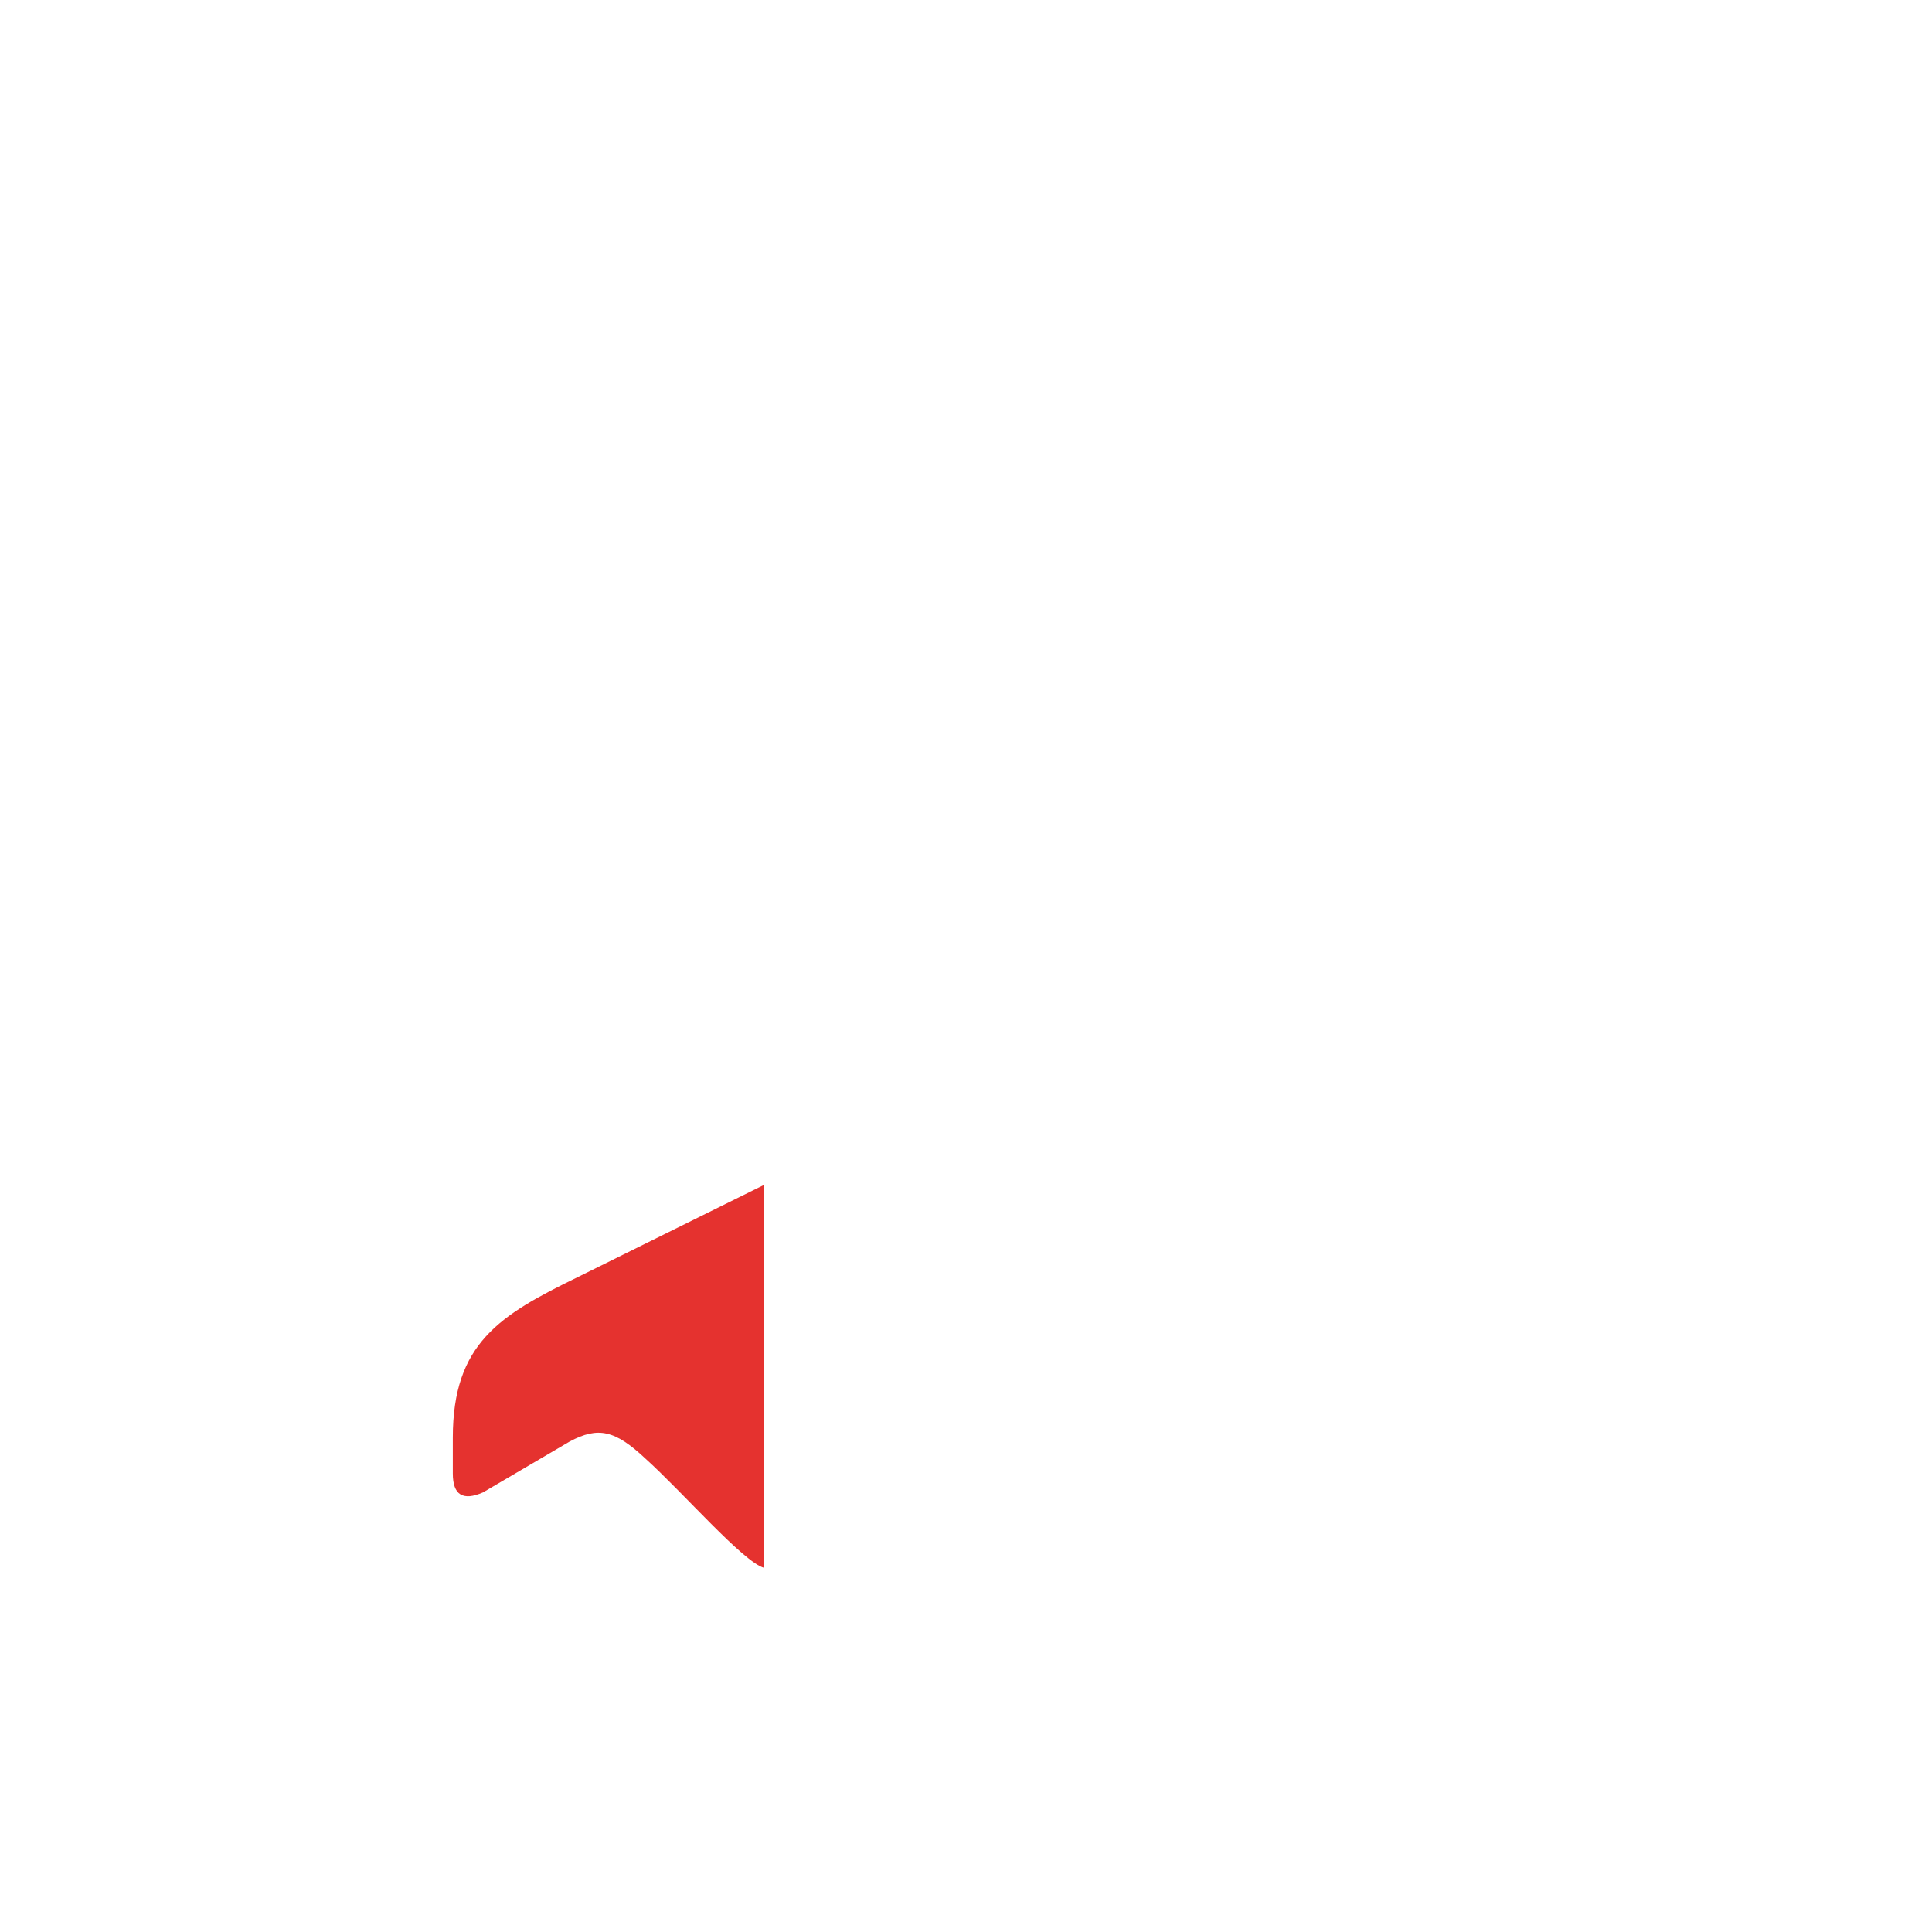
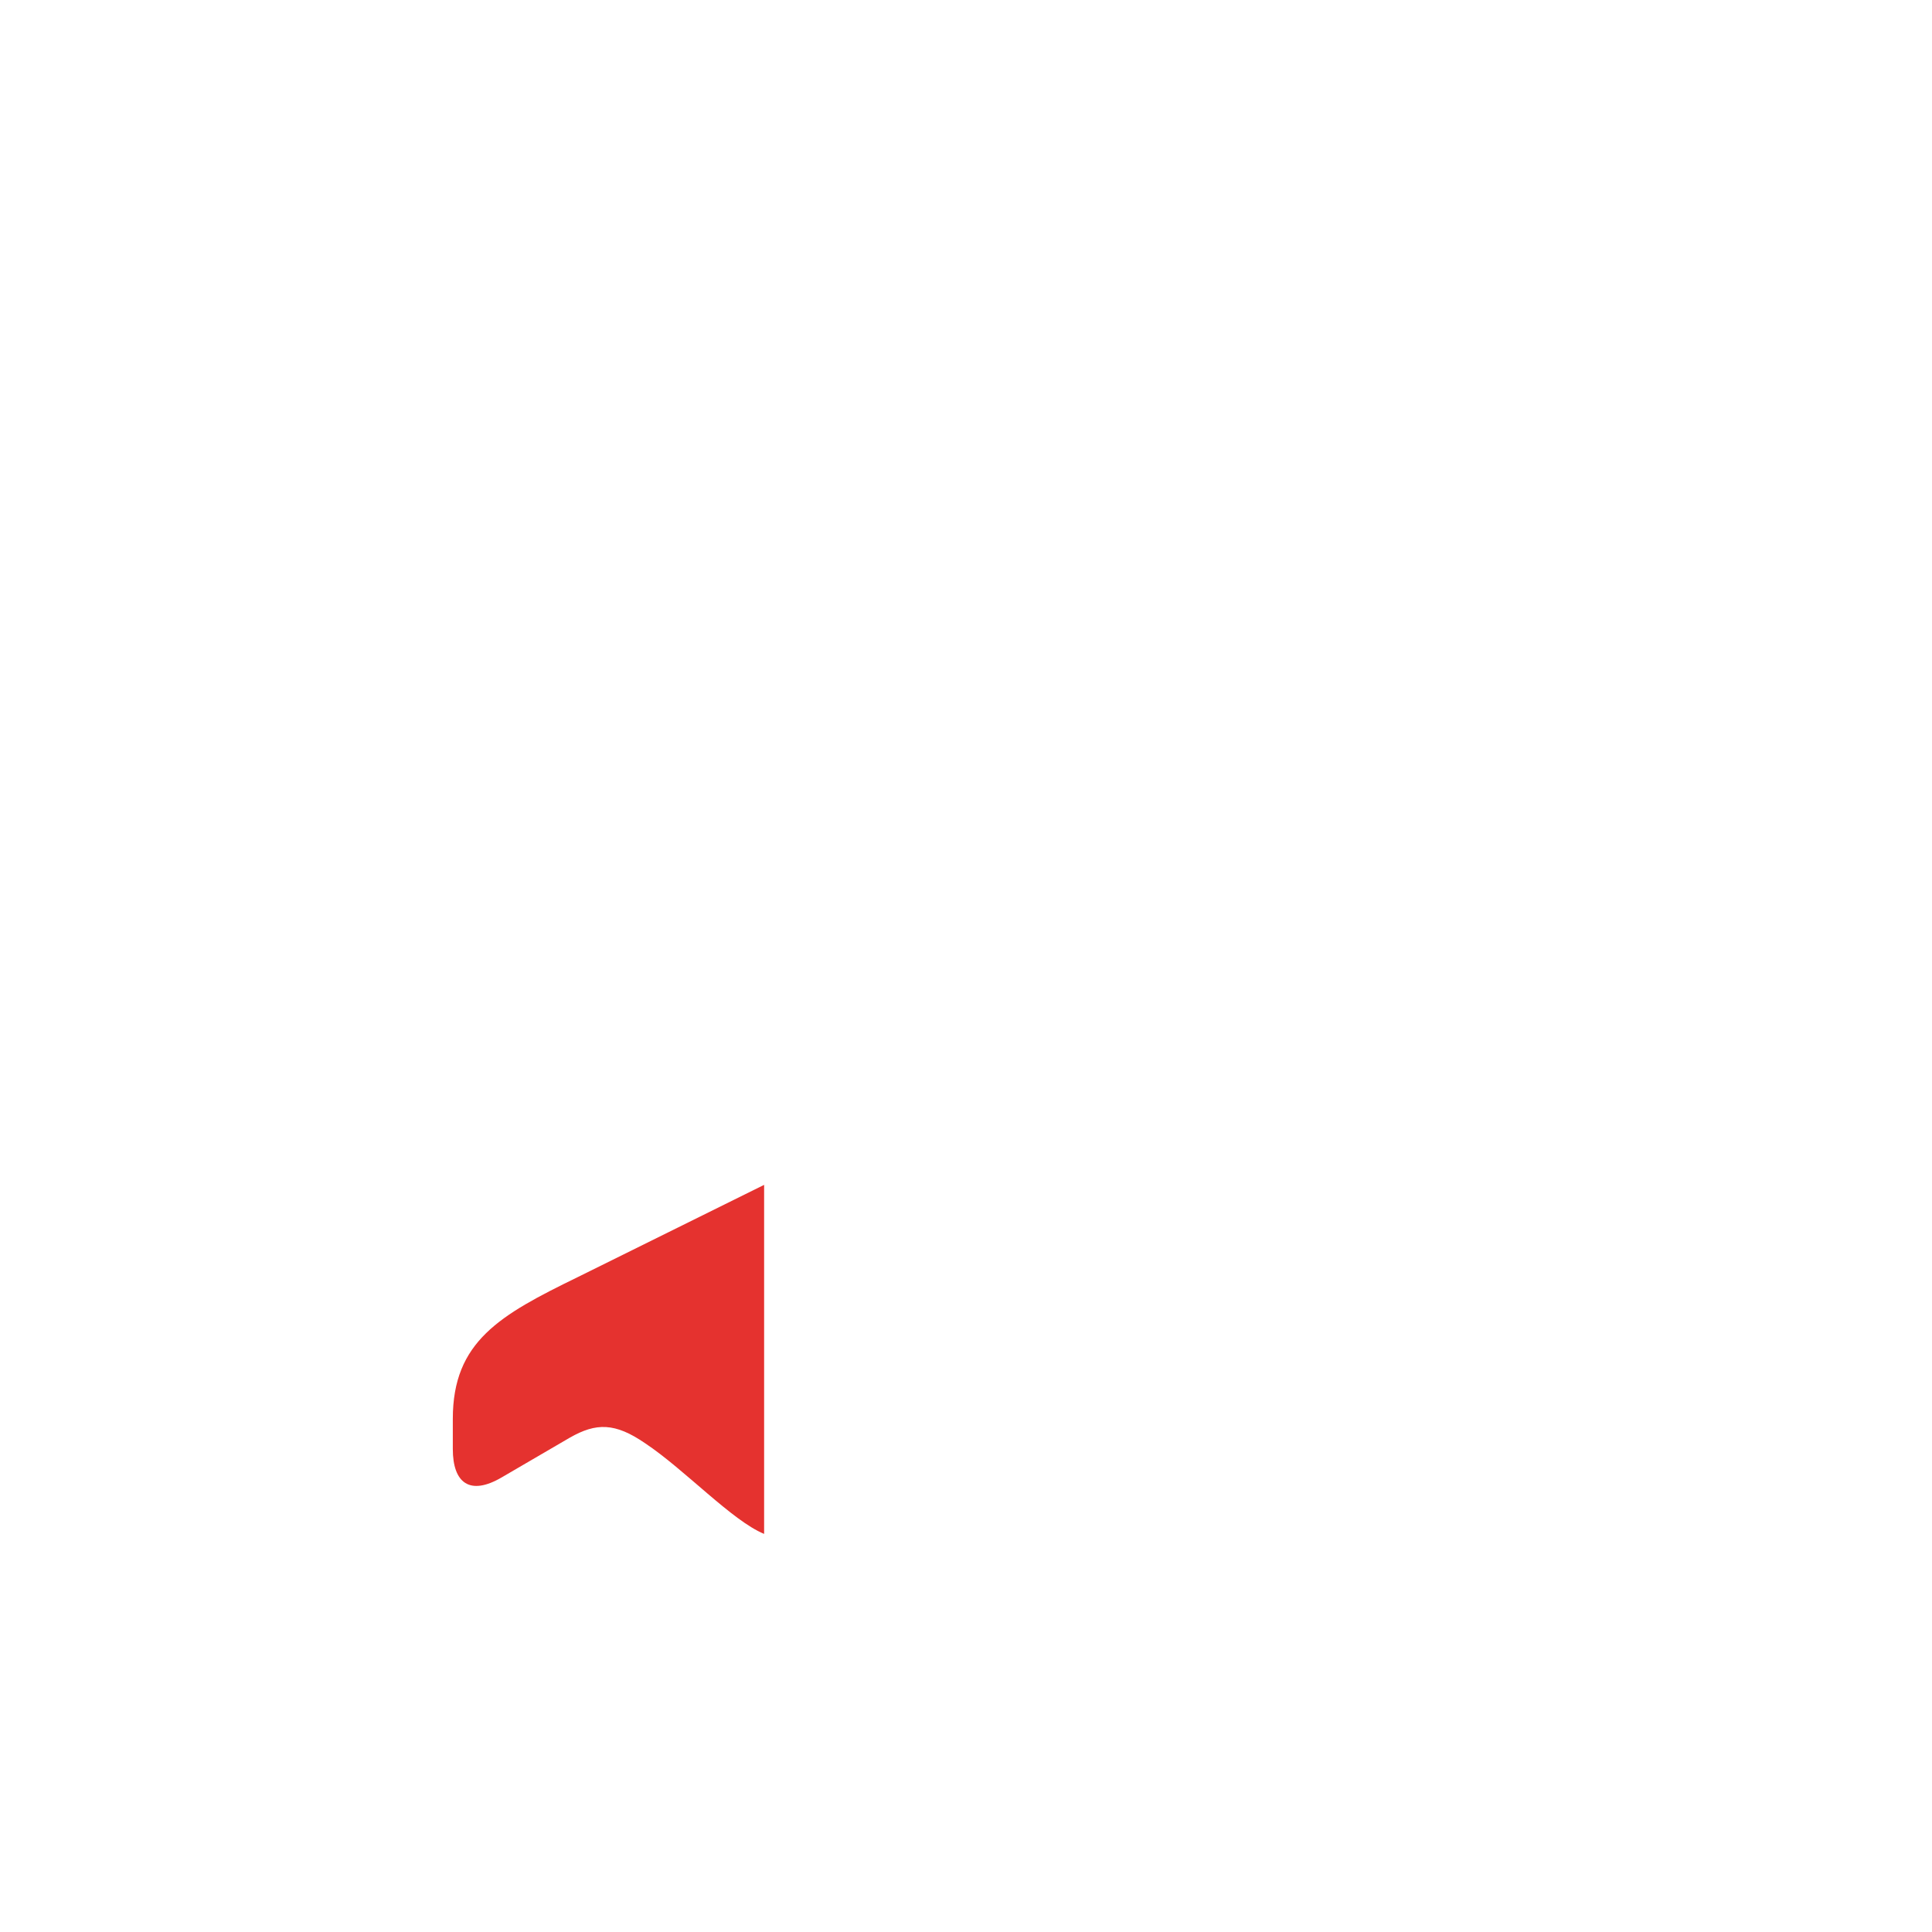
<svg xmlns="http://www.w3.org/2000/svg" width="1024" height="1024" viewBox="0 0 1024 1024">
-   <path fill="#e5322f" d="M240 762 C240 712 265 697 306 677 L405 628 L405 831 C394 828 362 791 342 773 C326 758 317 756 302 764 L256 791 Q240 798 240 781 Z" />
+   <path fill="#e5322f" d="M240 752 C240 711 265 697 306 677 L405 628 L405 813 C388 806 363 779 342 765 C326 754 316 754 302 762 L266 783 C249 793 240 786 240 768 Z" />
</svg>
